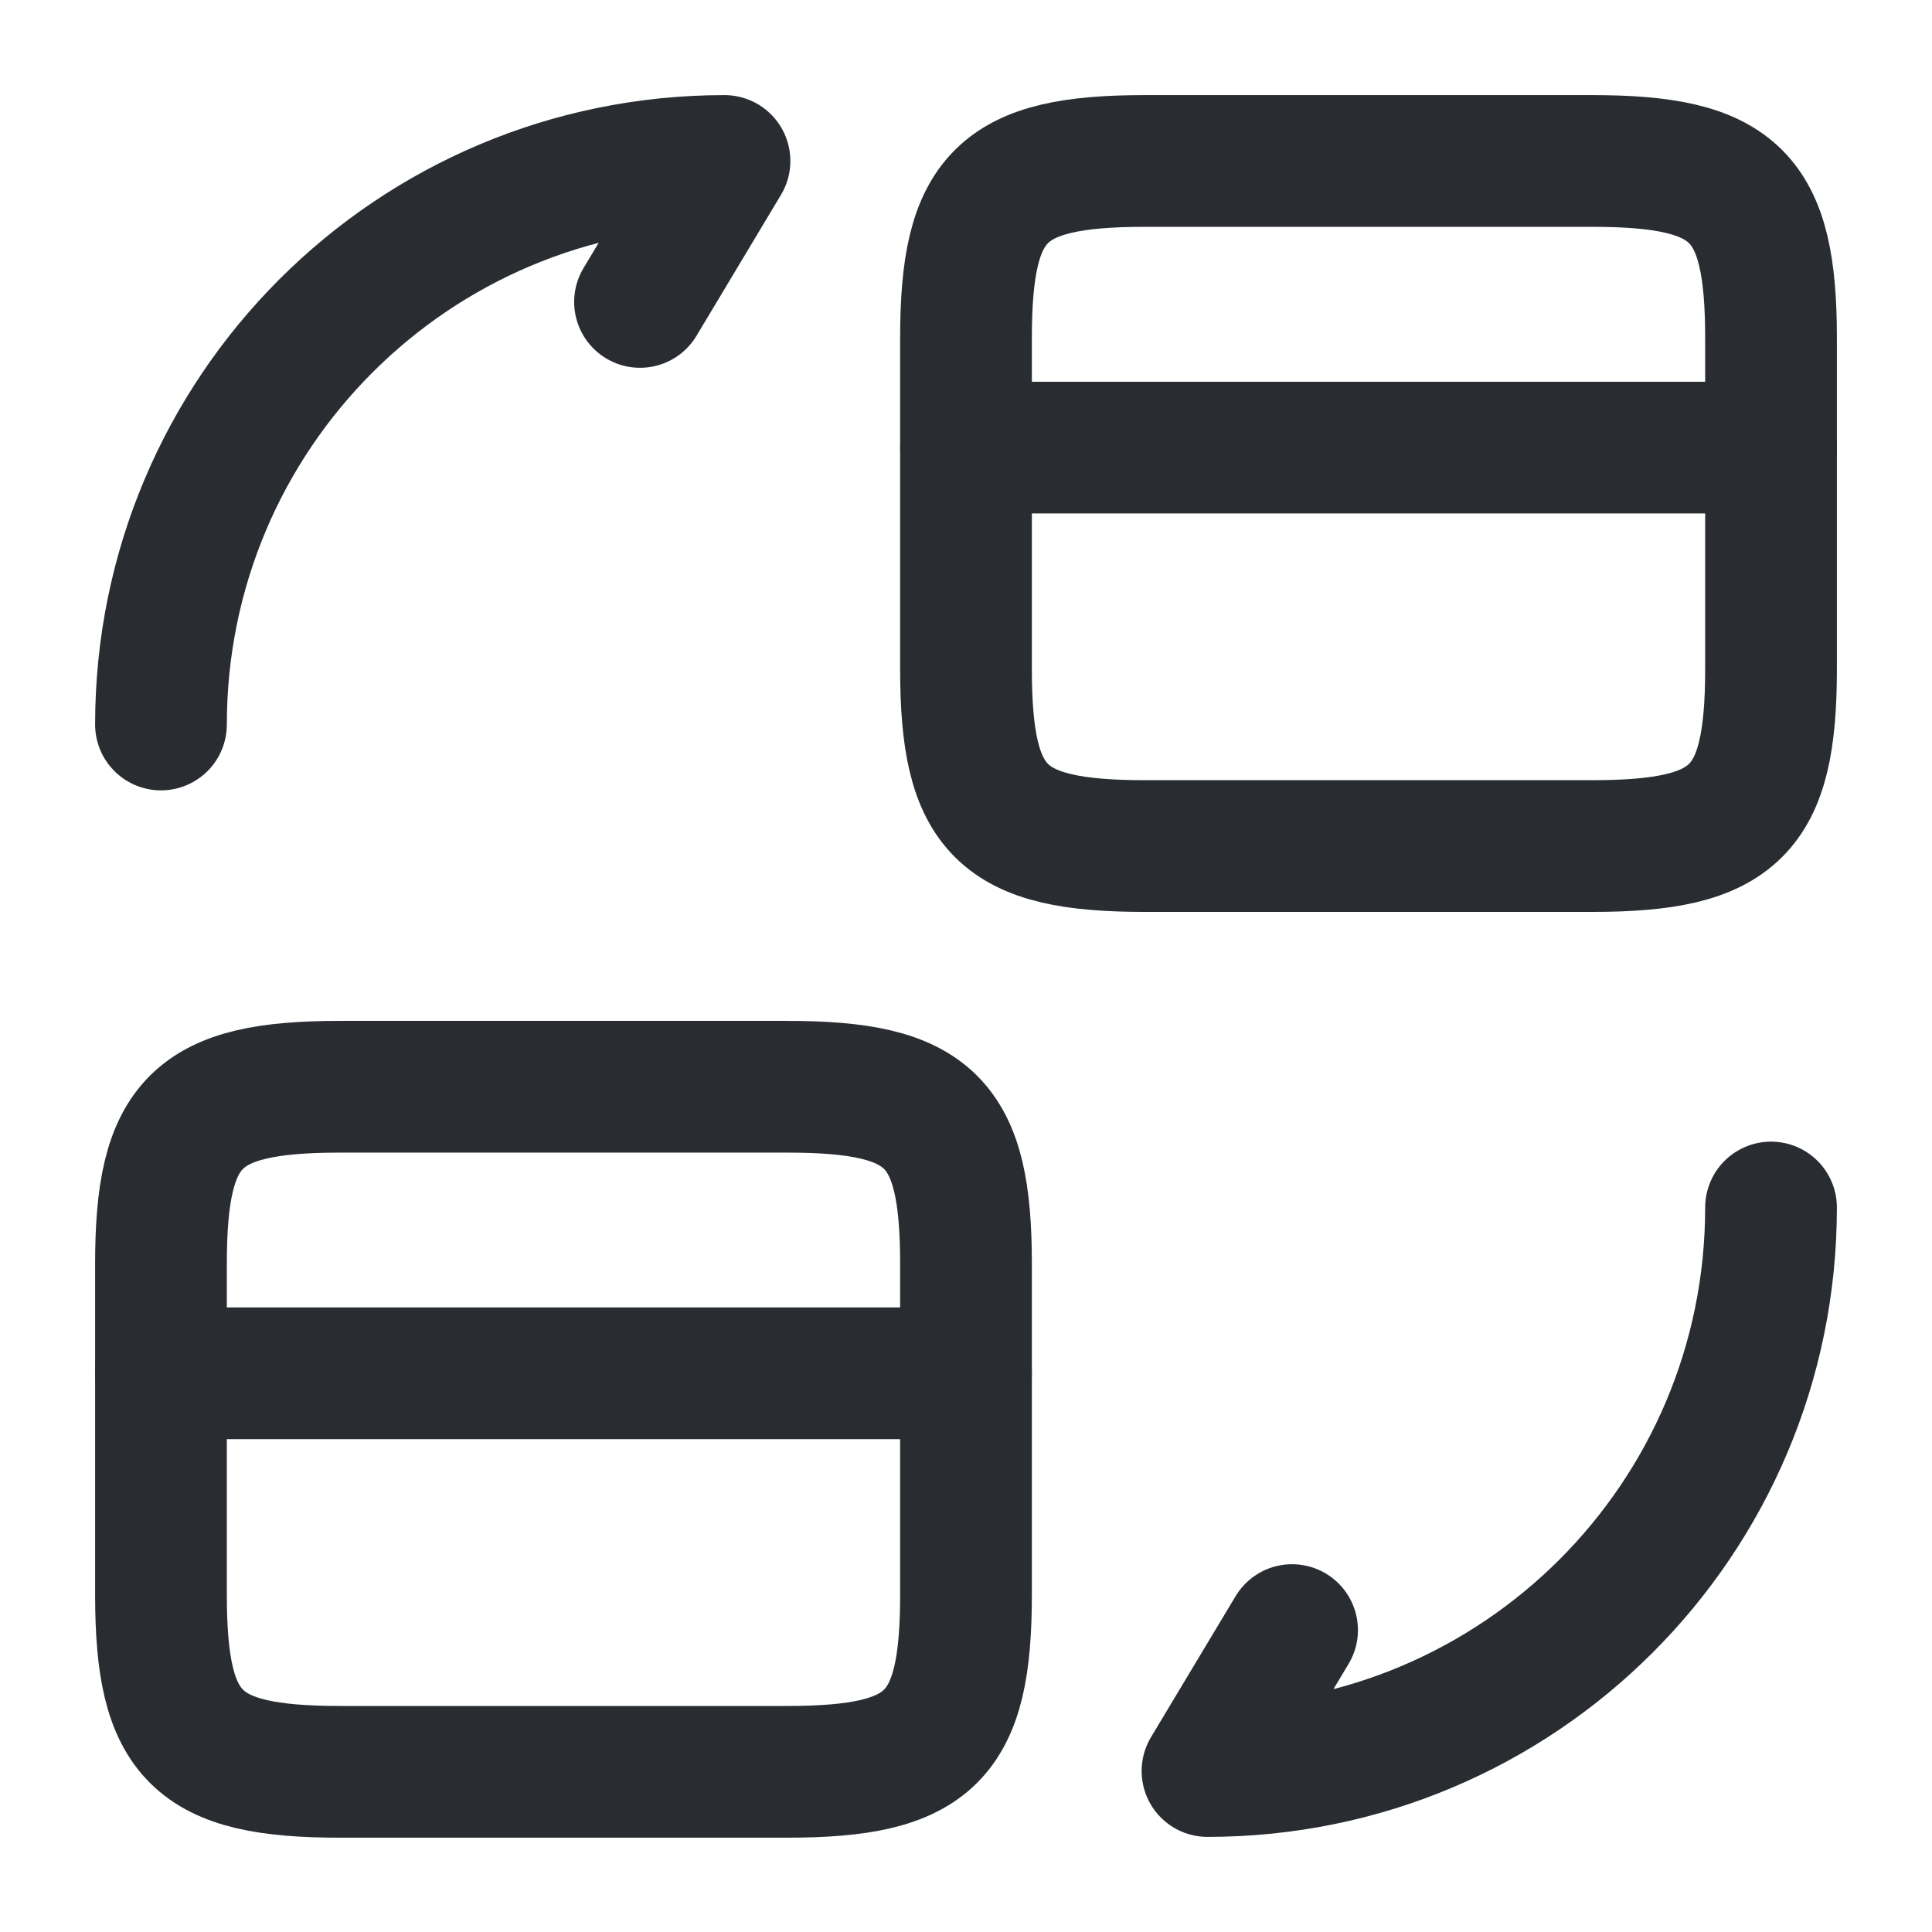
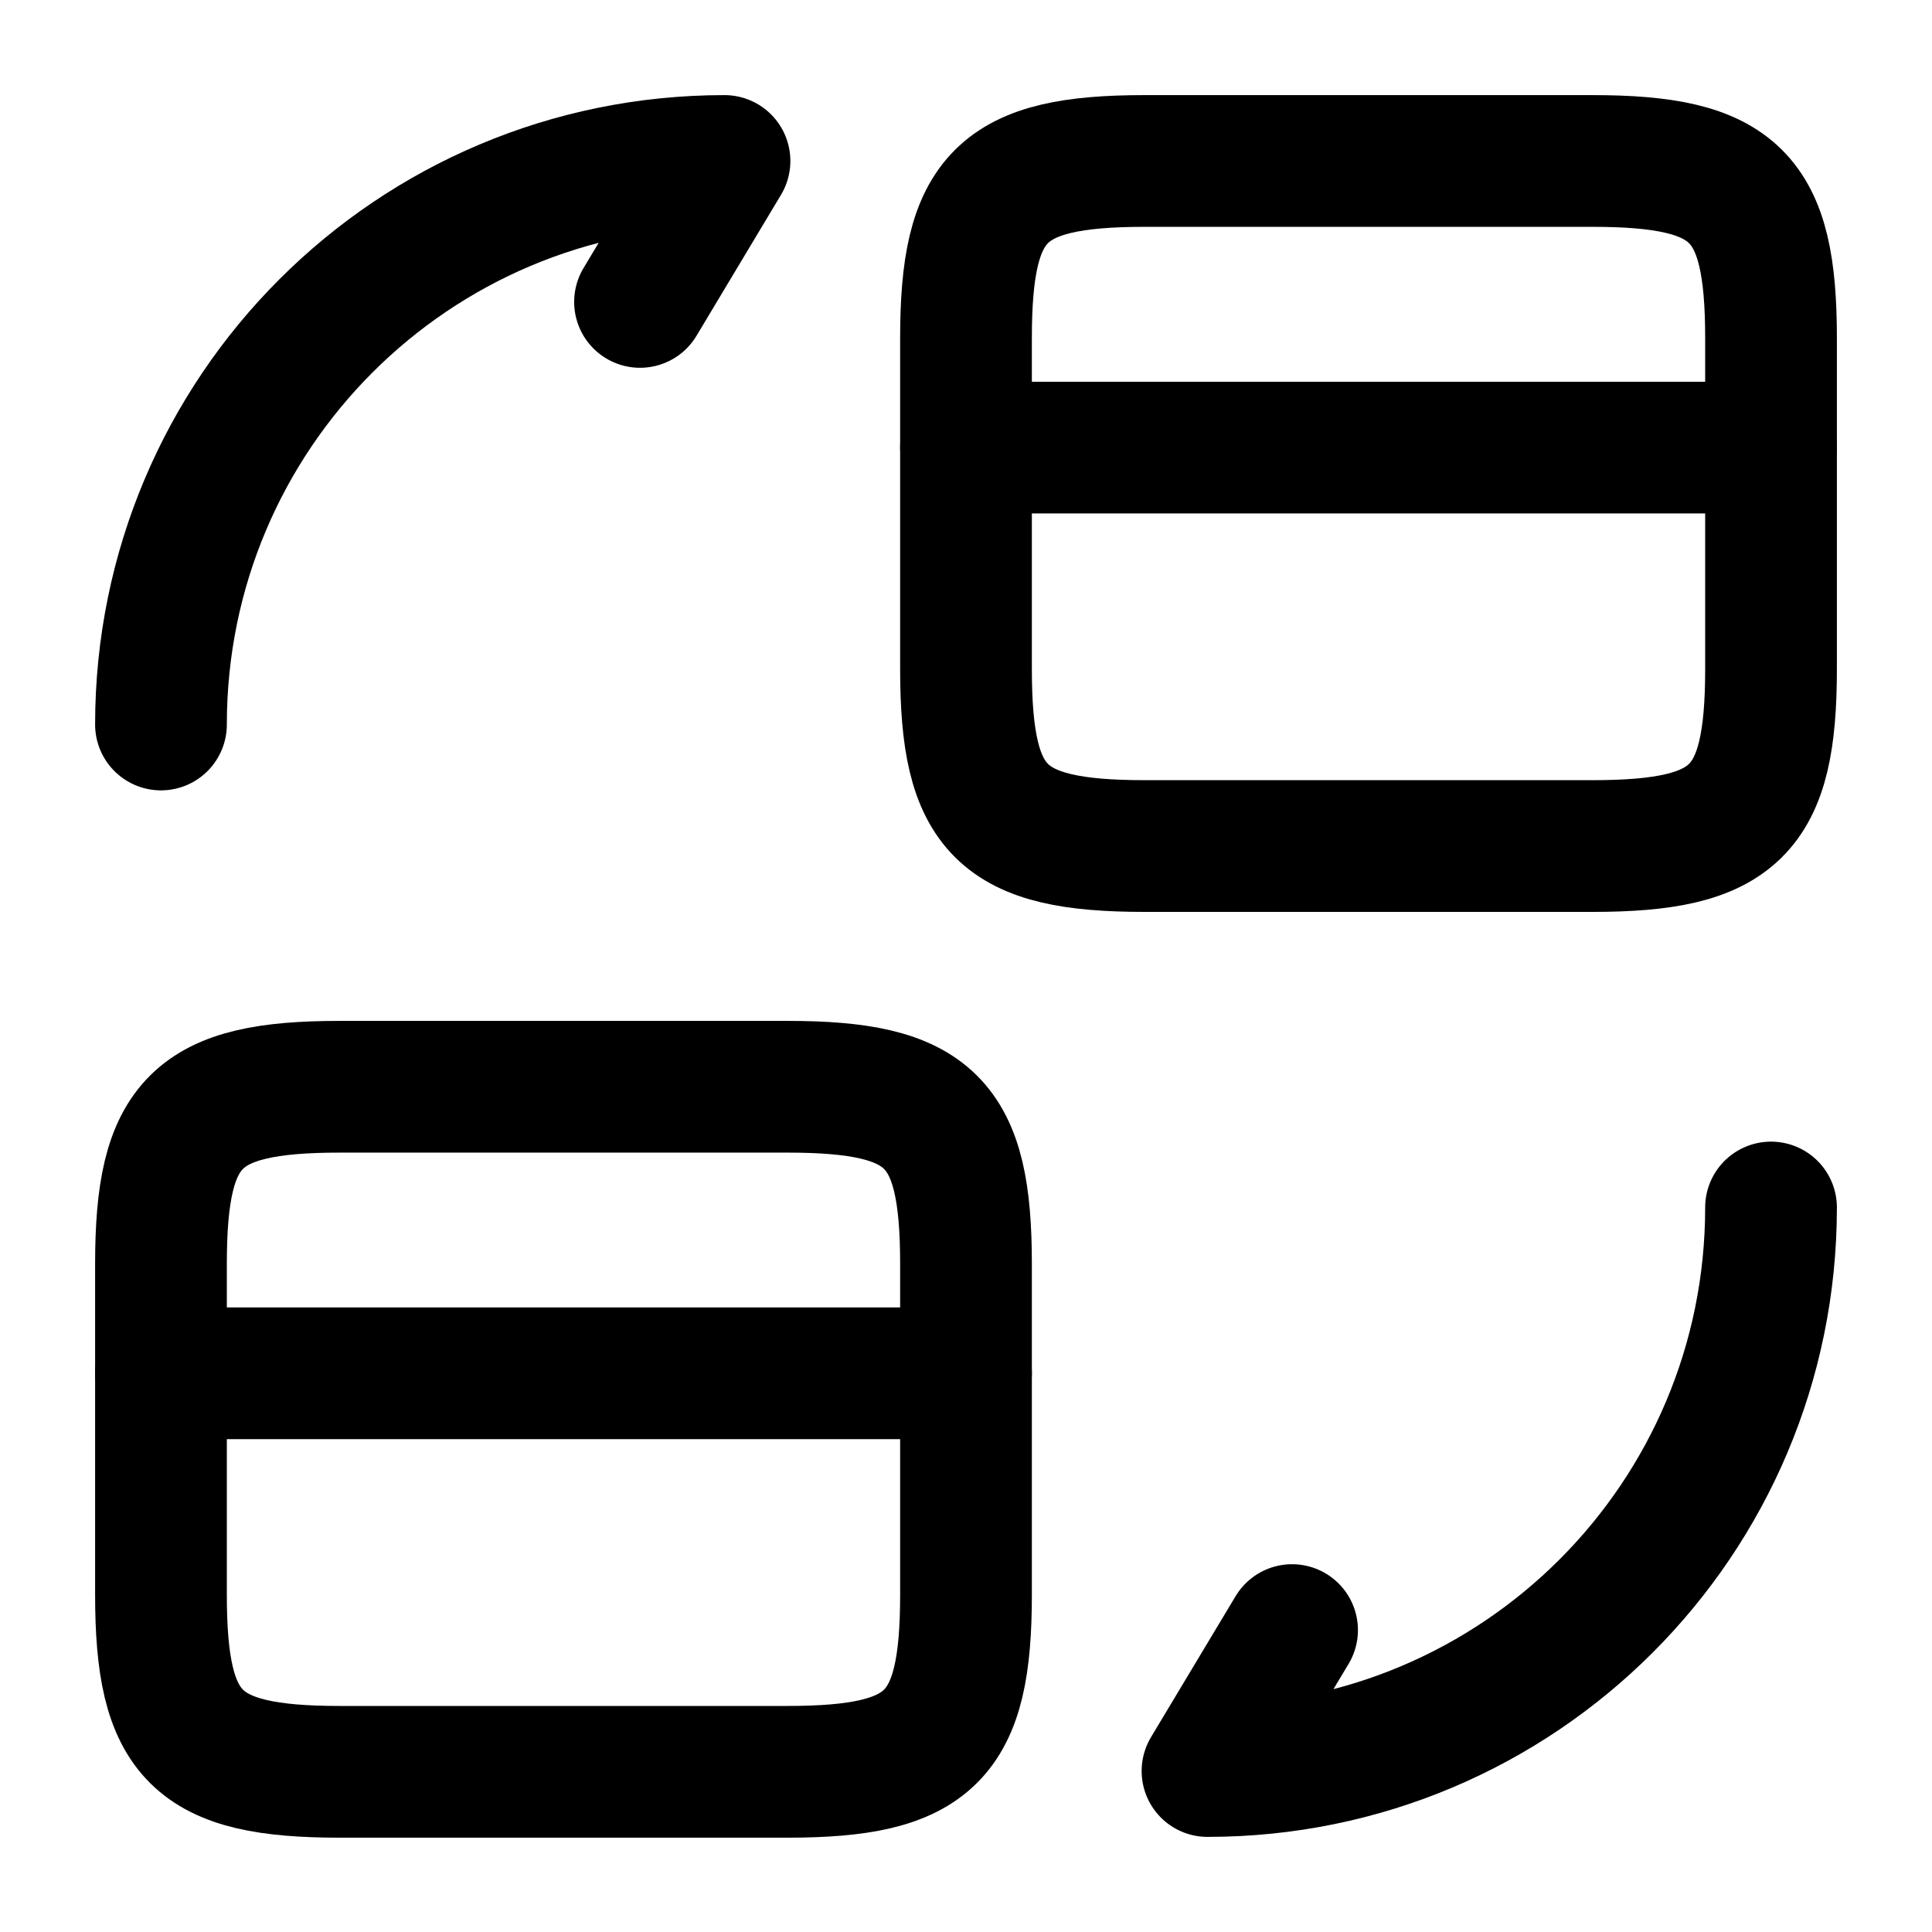
- <svg xmlns="http://www.w3.org/2000/svg" width="22" height="22" viewBox="0 0 22 22" fill="none">
-   <path d="M11 5.097H20.167" stroke="#292D32" stroke-width="1.5" stroke-miterlimit="10" stroke-linecap="round" stroke-linejoin="round" />
-   <path d="M13.035 1.833H18.132C19.763 1.833 20.167 2.237 20.167 3.85V7.618C20.167 9.231 19.763 9.634 18.132 9.634H13.035C11.403 9.634 11 9.231 11 7.618V3.85C11 2.237 11.403 1.833 13.035 1.833Z" stroke="#292D32" stroke-width="1.5" stroke-linecap="round" stroke-linejoin="round" />
-   <path d="M1.833 15.638H11" stroke="#292D32" stroke-width="1.5" stroke-miterlimit="10" stroke-linecap="round" stroke-linejoin="round" />
-   <path d="M3.868 12.375H8.965C10.597 12.375 11 12.778 11 14.392V18.159C11 19.773 10.597 20.176 8.965 20.176H3.868C2.237 20.176 1.833 19.773 1.833 18.159V14.392C1.833 12.778 2.237 12.375 3.868 12.375Z" stroke="#292D32" stroke-width="1.5" stroke-linecap="round" stroke-linejoin="round" />
-   <path d="M20.167 13.75C20.167 17.297 17.297 20.167 13.75 20.167L14.713 18.562" stroke="#292D32" stroke-width="1.5" stroke-linecap="round" stroke-linejoin="round" />
-   <path d="M1.833 8.25C1.833 4.703 4.702 1.833 8.25 1.833L7.288 3.438" stroke="#292D32" stroke-width="1.5" stroke-linecap="round" stroke-linejoin="round" />
+ <svg xmlns="http://www.w3.org/2000/svg" width="22" height="22" class="mr-2" viewBox="0 0 22 22" fill="none">
+   <path d="M11 5.097H20.167" stroke="currentColor" stroke-width="1.5" stroke-miterlimit="10" stroke-linecap="round" stroke-linejoin="round" />
+   <path d="M13.035 1.833H18.132C19.763 1.833 20.167 2.237 20.167 3.85V7.618C20.167 9.231 19.763 9.634 18.132 9.634H13.035C11.403 9.634 11 9.231 11 7.618V3.85C11 2.237 11.403 1.833 13.035 1.833Z" stroke="currentColor" stroke-width="1.5" stroke-linecap="round" stroke-linejoin="round" />
+   <path d="M1.833 15.638H11" stroke="currentColor" stroke-width="1.5" stroke-miterlimit="10" stroke-linecap="round" stroke-linejoin="round" />
+   <path d="M3.868 12.375H8.965C10.597 12.375 11 12.778 11 14.392V18.159C11 19.773 10.597 20.176 8.965 20.176H3.868C2.237 20.176 1.833 19.773 1.833 18.159V14.392C1.833 12.778 2.237 12.375 3.868 12.375Z" stroke="currentColor" stroke-width="1.5" stroke-linecap="round" stroke-linejoin="round" />
+   <path d="M20.167 13.75C20.167 17.297 17.297 20.167 13.75 20.167L14.713 18.562" stroke="currentColor" stroke-width="1.5" stroke-linecap="round" stroke-linejoin="round" />
+   <path d="M1.833 8.25C1.833 4.703 4.702 1.833 8.25 1.833L7.288 3.438" stroke="currentColor" stroke-width="1.5" stroke-linecap="round" stroke-linejoin="round" />
</svg>
